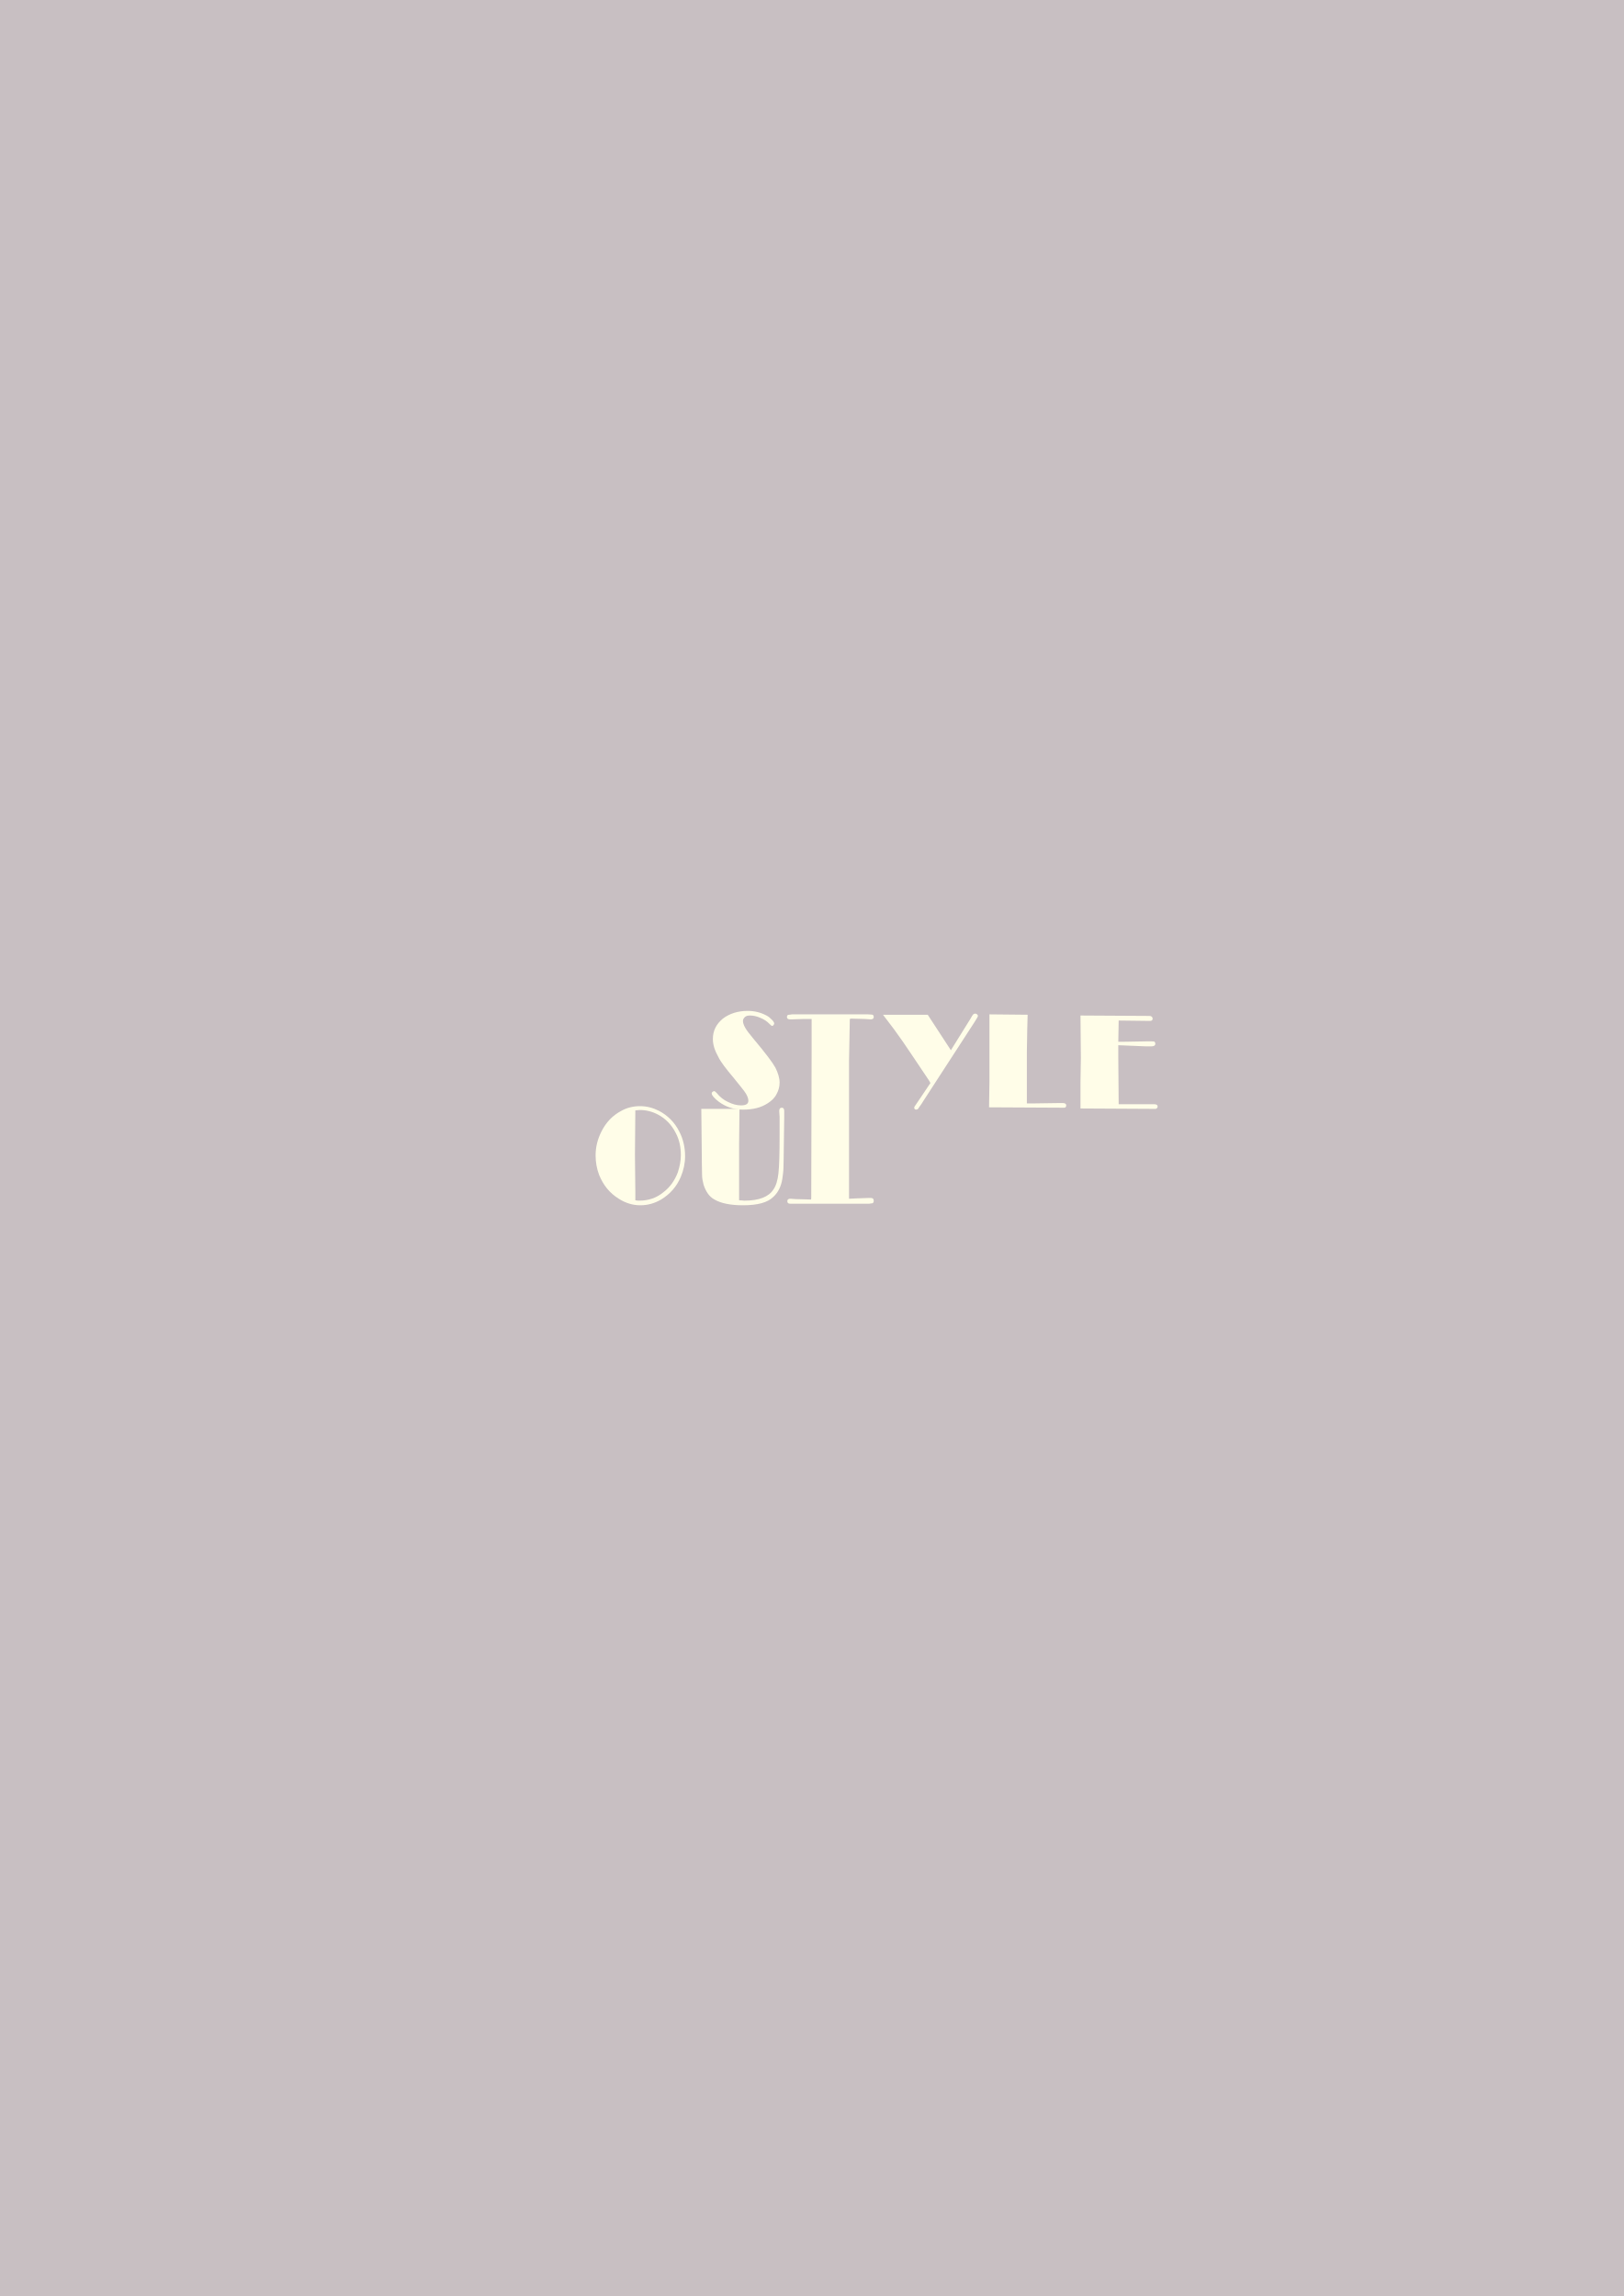
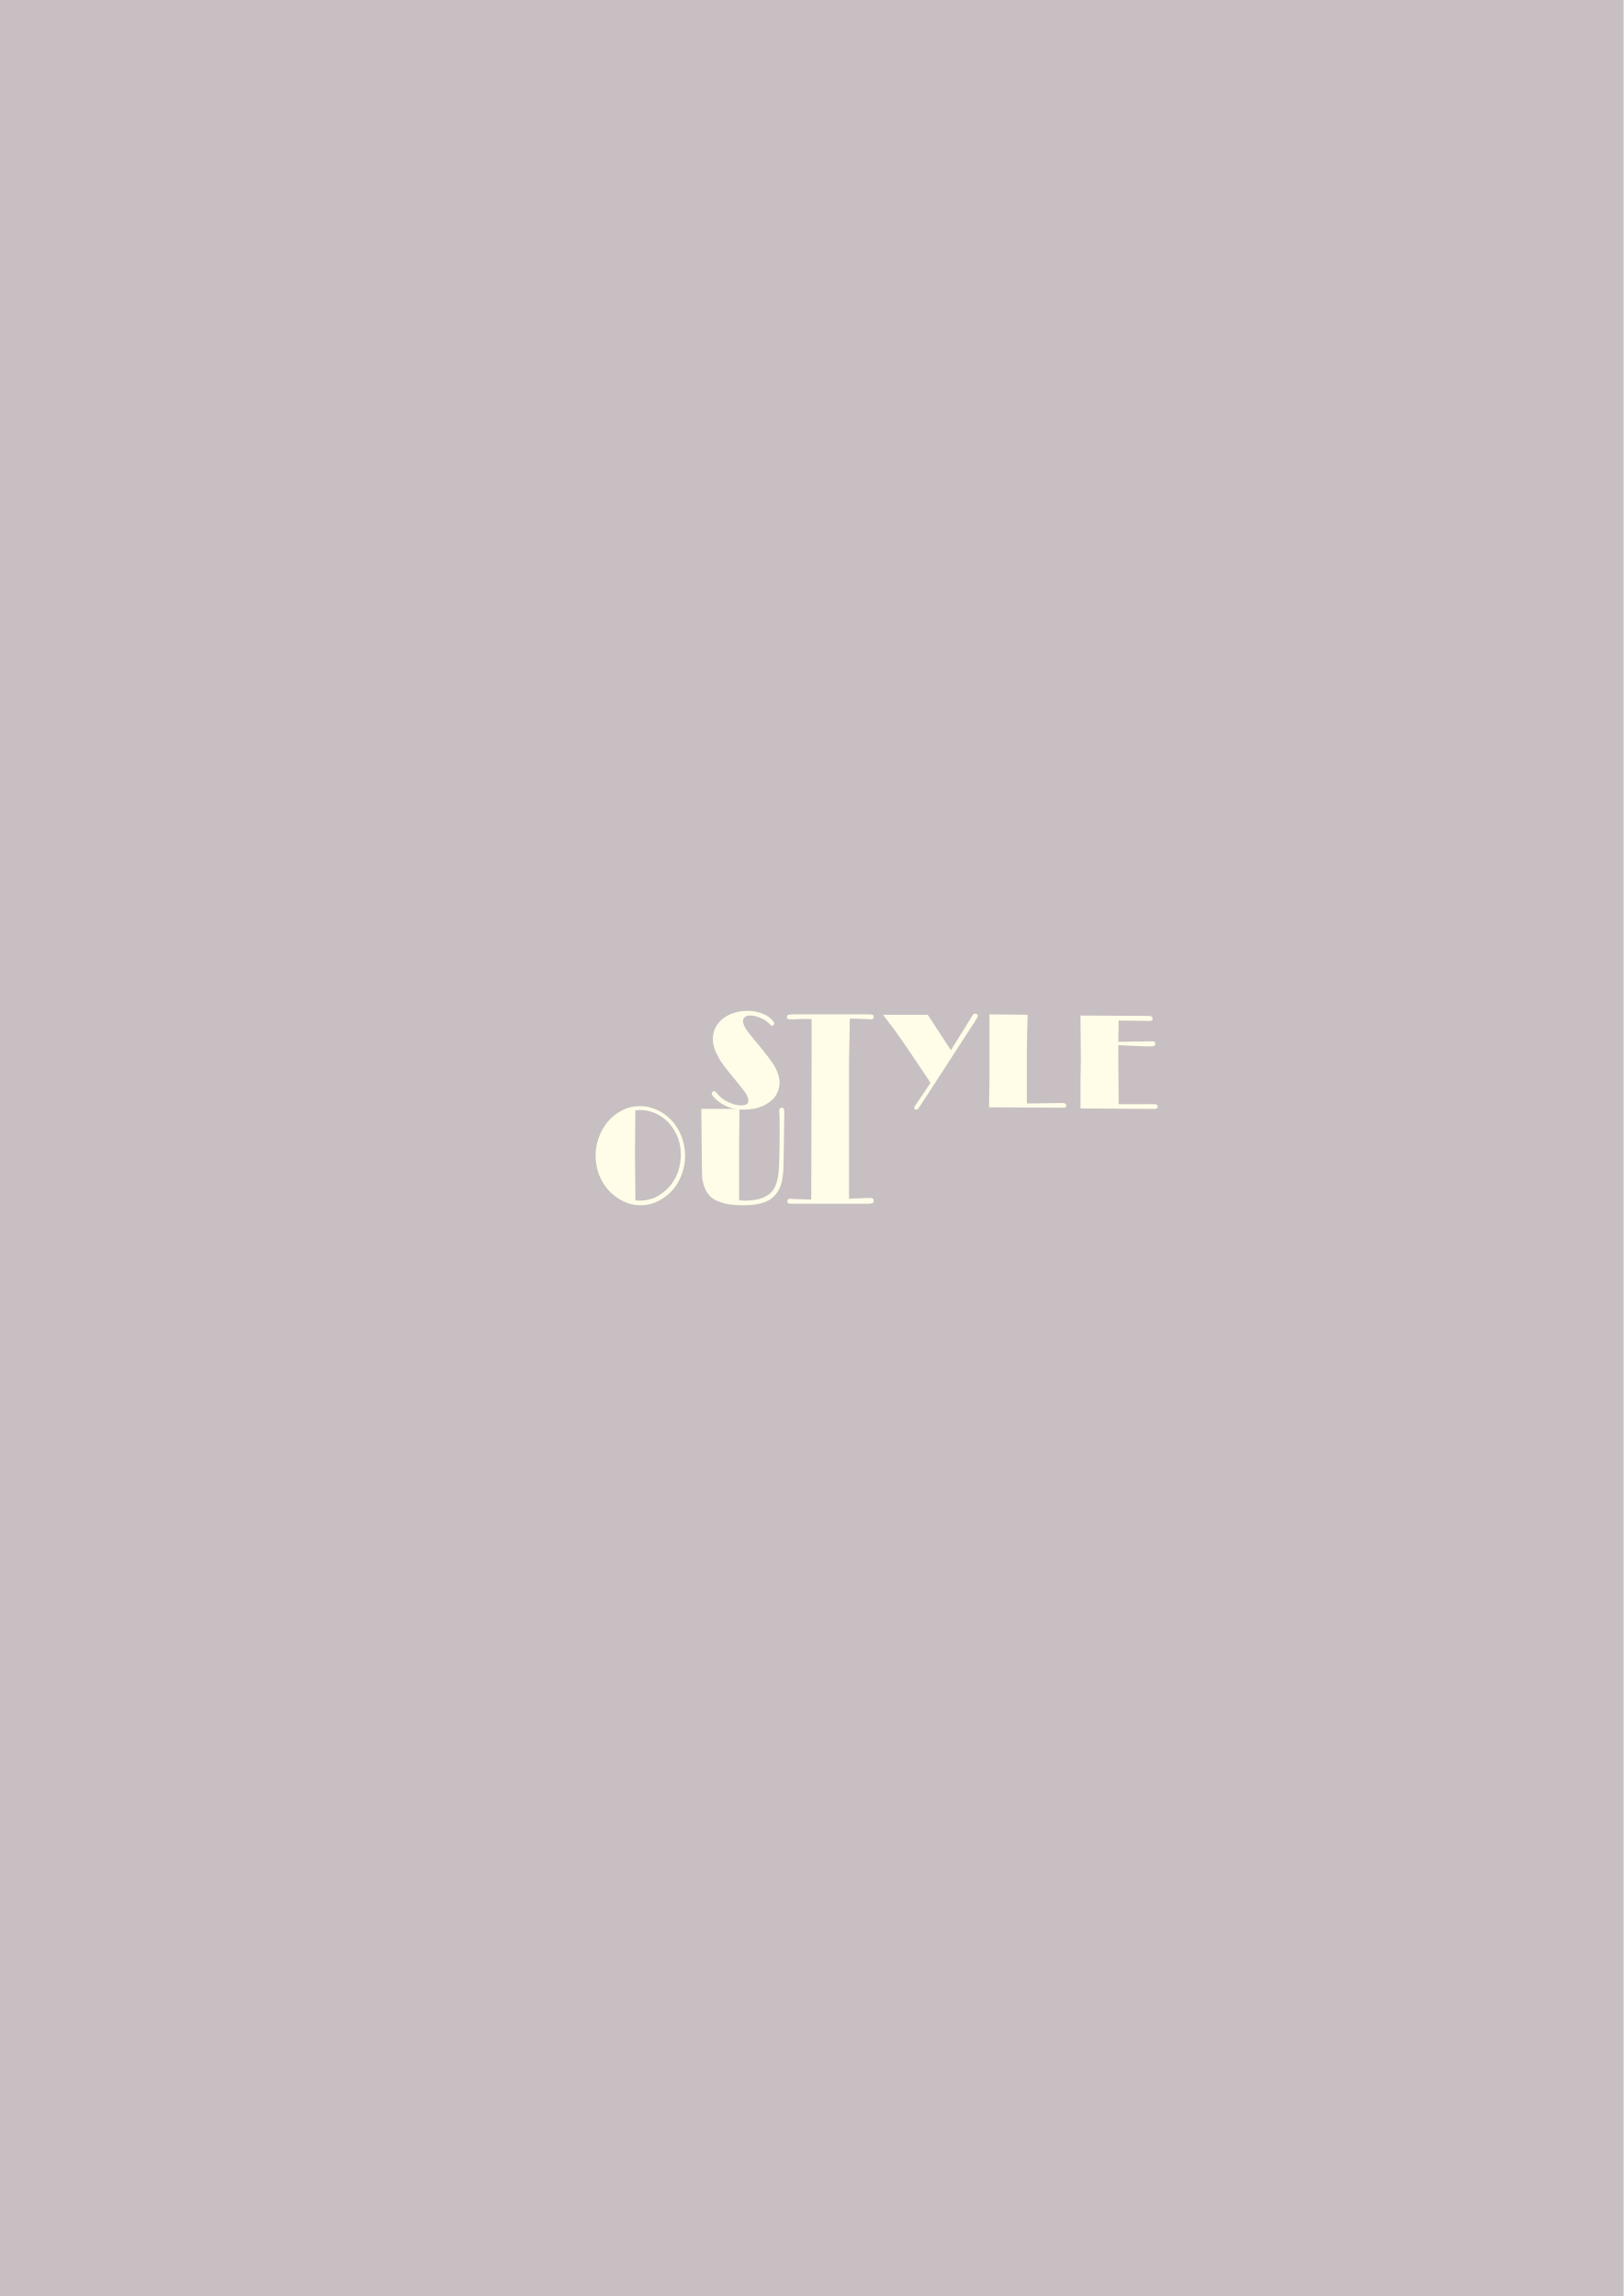
<svg xmlns="http://www.w3.org/2000/svg" version="1.1" x="0px" y="0px" viewBox="0 0 420.9 595.3" style="enable-background:new 0 0 420.9 595.3;" xml:space="preserve">
  <style type="text/css">
	.st0{fill:#C8BFC2;}
	.st1{fill:#FFFDE8;}
</style>
  <g id="Слой_4">
</g>
  <g id="Слой_18">
-     <rect x="-14.2" y="-14.2" class="st0" width="449.3" height="623.6" />
+     <rect class="st0" width="420.9" height="595.3" />
    <path class="st1" d="M185.1,282.9c0.2,0,0.4,0.2,0.7,0.5c0.8,1,1.8,1.8,2.9,2.3c1.2,0.6,2.3,0.9,3.4,0.9c1.3,0,1.9-0.4,1.9-1.2   c0-0.5-0.2-1.1-0.6-1.8c-0.4-0.7-1.5-2-3.1-4c-2.1-2.5-3.5-4.3-4.1-5.6c-0.9-1.6-1.4-3.1-1.4-4.6c0-2.2,0.9-3.9,2.6-5.3   c1.7-1.3,3.9-2,6.4-2c1.8,0,3.4,0.4,4.9,1.2c0.6,0.3,1,0.7,1.4,1.1c0.4,0.4,0.6,0.7,0.6,1c0,0.1-0.1,0.3-0.2,0.4   c-0.1,0.1-0.2,0.2-0.3,0.2c-0.2,0-0.4-0.2-0.8-0.6c-0.6-0.6-1.3-1.1-2.3-1.5c-0.9-0.4-1.8-0.6-2.7-0.6c-0.5,0-1,0.1-1.3,0.4   c-0.3,0.3-0.5,0.6-0.5,1c0,0.5,0.2,1.1,0.6,1.8c0.4,0.7,1.1,1.6,2.1,2.8c3.1,3.7,5,6.2,5.7,7.5c0.7,1.4,1.1,2.7,1.1,3.9   c0,1.1-0.3,2.1-0.8,3c-0.5,1-1.3,1.7-2.2,2.3c-1.8,1.2-3.9,1.7-6.5,1.7c-2.4,0-4.4-0.7-6.2-2c-1.2-0.9-1.9-1.7-1.9-2.2   c0-0.2,0.1-0.3,0.2-0.4C184.9,283,185,282.9,185.1,282.9z" />
    <path class="st1" d="M220.3,264.2l-0.1,5.5l-0.1,5.3l0,36.2l-9.8,0l0.1-38.1l0-4.8l0-4.1l-2.1,0l-3,0.1l-0.5,0   c-0.5,0-0.8-0.2-0.8-0.6c0-0.4,0.2-0.6,0.5-0.6c0.1,0,0.3,0,0.8-0.1L225,263c0.7,0,1.1,0.1,1.2,0.1c0.2,0.1,0.3,0.3,0.3,0.6   c0,0.4-0.3,0.6-0.8,0.6l-1.4-0.1l-3.7-0.1L220.3,264.2z" />
    <path class="st1" d="M246.5,272.3l5.1-8.2c0.3-0.6,0.6-1,0.7-1.1c0.1-0.1,0.3-0.2,0.5-0.2c0.2,0,0.3,0.1,0.5,0.2   c0.1,0.1,0.2,0.2,0.2,0.4c0,0.2-0.1,0.3-0.2,0.5c-0.1,0.2-0.2,0.3-0.3,0.5l-0.5,0.8l-13.1,20.2l-0.5,0.8c-0.5,0.7-0.8,1.1-0.9,1.3   c-0.1,0.1-0.3,0.2-0.5,0.2c-0.3,0-0.5-0.2-0.5-0.5c0-0.2,0.2-0.5,0.5-0.9l3.7-5.5l-0.4-0.7c-3.2-4.8-5.5-8.2-6.8-10.1   c-1.3-1.9-3-4.2-5.1-6.9l11.6,0L246.5,272.3z" />
    <path class="st1" d="M266.4,263.1l-0.1,3.7l-0.1,5.9v4.3l0,9.1l1.2,0l6.9-0.1l1.2,0c0.6,0,0.9,0.2,0.9,0.6c0,0.4-0.2,0.6-0.5,0.6   c-0.1,0-0.3,0-0.7,0l-18.8-0.1l0.1-6.7l0-4.1l0-4.7l0-7.1l0-1.5L266.4,263.1z" />
    <path class="st1" d="M289.9,271c0,0.5,0,1.2,0,2l0,1.1l0.1,12.2l5.4,0l3.8,0c0.6,0,0.9,0.2,0.9,0.6c0,0.3-0.2,0.5-0.5,0.6   c-0.1,0-0.5,0-1.3,0l-18.2-0.1l0-0.9l0-5.9l0.1-6.3l-0.1-11l17,0.1c0.8,0,1.2,0,1.3,0.1c0.2,0.1,0.4,0.3,0.4,0.6   c0,0.4-0.2,0.6-0.7,0.6l-0.1,0l-8-0.1l-0.1,5.5l1.7,0l5.6-0.1l1.2,0c0.4,0,0.7,0,0.9,0.1c0.1,0.1,0.2,0.3,0.2,0.5   c0,0.5-0.4,0.7-1.1,0.7l-1.3,0L289.9,271z" />
    <g>
      <path class="st1" d="M165.9,286.8c1.7,0,3.3,0.4,4.9,1.2c2.3,1.2,4.1,3,5.3,5.4c1,1.9,1.5,4.1,1.5,6.4c0,1.8-0.4,3.6-1.1,5.3    c-1.1,2.6-2.8,4.5-5.1,5.9c-1.7,1-3.5,1.5-5.4,1.5c-2,0-3.9-0.6-5.6-1.7c-2.4-1.5-4-3.5-5.1-6.2c-0.6-1.6-0.9-3.3-0.9-5    c0-2.2,0.5-4.2,1.5-6.2c1.2-2.4,2.9-4.2,5.2-5.4C162.5,287.2,164.2,286.8,165.9,286.8z M164.7,287.9l-0.1,11.5l0.1,9.6l0,2.2    c0.4,0.1,0.7,0.1,1,0.1c2.4,0,4.5-0.7,6.3-2.2c1.7-1.3,2.9-3,3.7-5.1c0.5-1.5,0.8-3,0.8-4.5c0-2.1-0.4-4-1.3-5.7    c-1.1-2.2-2.7-3.8-4.6-4.8c-1.5-0.8-3.1-1.2-4.7-1.2C165.4,287.8,165.1,287.9,164.7,287.9z" />
      <path class="st1" d="M191.7,287.5l-0.1,9.2l0,9.6l0,4.9c0.5,0,1,0.1,1.4,0.1c3.8,0,6.3-1,7.5-2.9c0.7-1,1.1-2.4,1.3-4.2    c0.2-1.8,0.3-5.1,0.3-9.9l0-4.7l-0.1-1.5c0-0.6,0.2-0.9,0.7-0.9c0.4,0,0.6,0.3,0.6,0.9c0,0.3,0,0.8,0,1.4l-0.1,7.1    c0,3-0.1,5-0.1,6.1s-0.2,2.1-0.3,3c-0.3,1.9-1.1,3.5-2.3,4.6c-1.5,1.5-4.1,2.2-7.9,2.2c-3.2,0-5.7-0.5-7.4-1.5    c-1.3-0.7-2.2-2-2.8-3.8c-0.2-0.8-0.4-1.7-0.4-2.5c0-0.9-0.1-3.5-0.1-7.9l-0.1-9.3H191.7z" />
    </g>
    <g>
      <path class="st1" d="M210.3,310.8l9.9,0l2.1-0.1l3-0.1l0.4,0c0.5,0,0.8,0.2,0.8,0.7c0,0.4-0.1,0.6-0.4,0.7c-0.1,0-0.3,0-0.8,0.1    l-19.7,0c-0.7,0-1.1,0-1.2-0.1c-0.2-0.1-0.3-0.3-0.3-0.6c0-0.4,0.3-0.6,0.8-0.6l1.4,0.1l3.7,0.1H210.3z" />
    </g>
  </g>
</svg>
